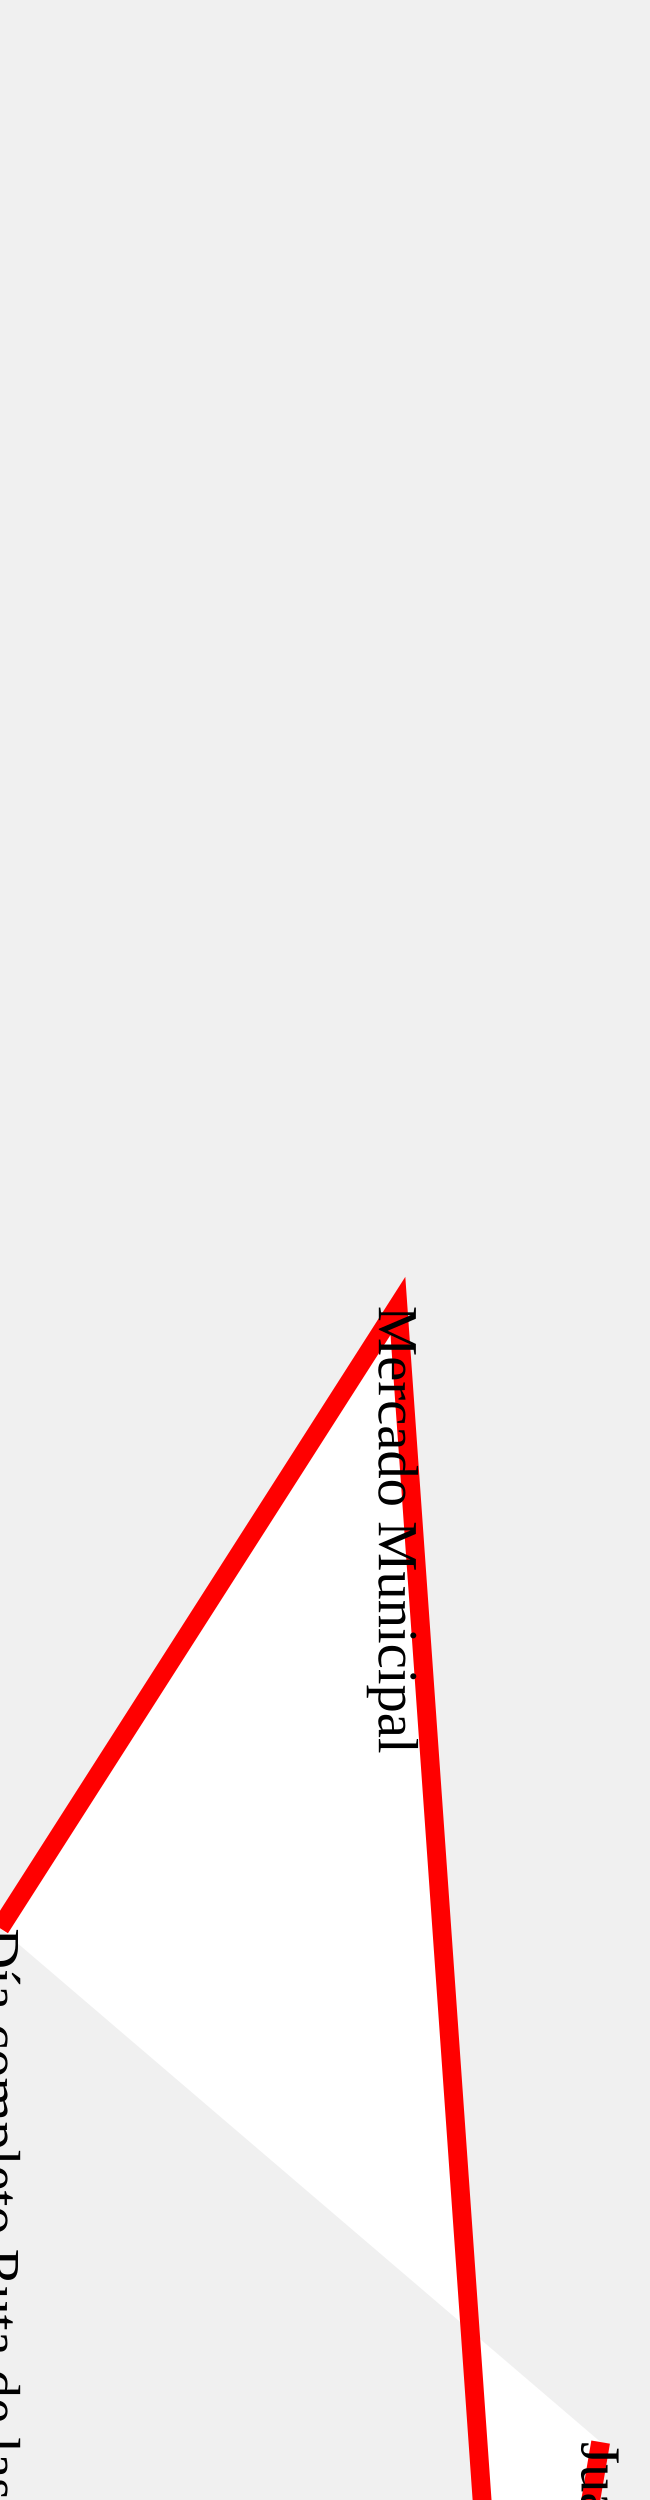
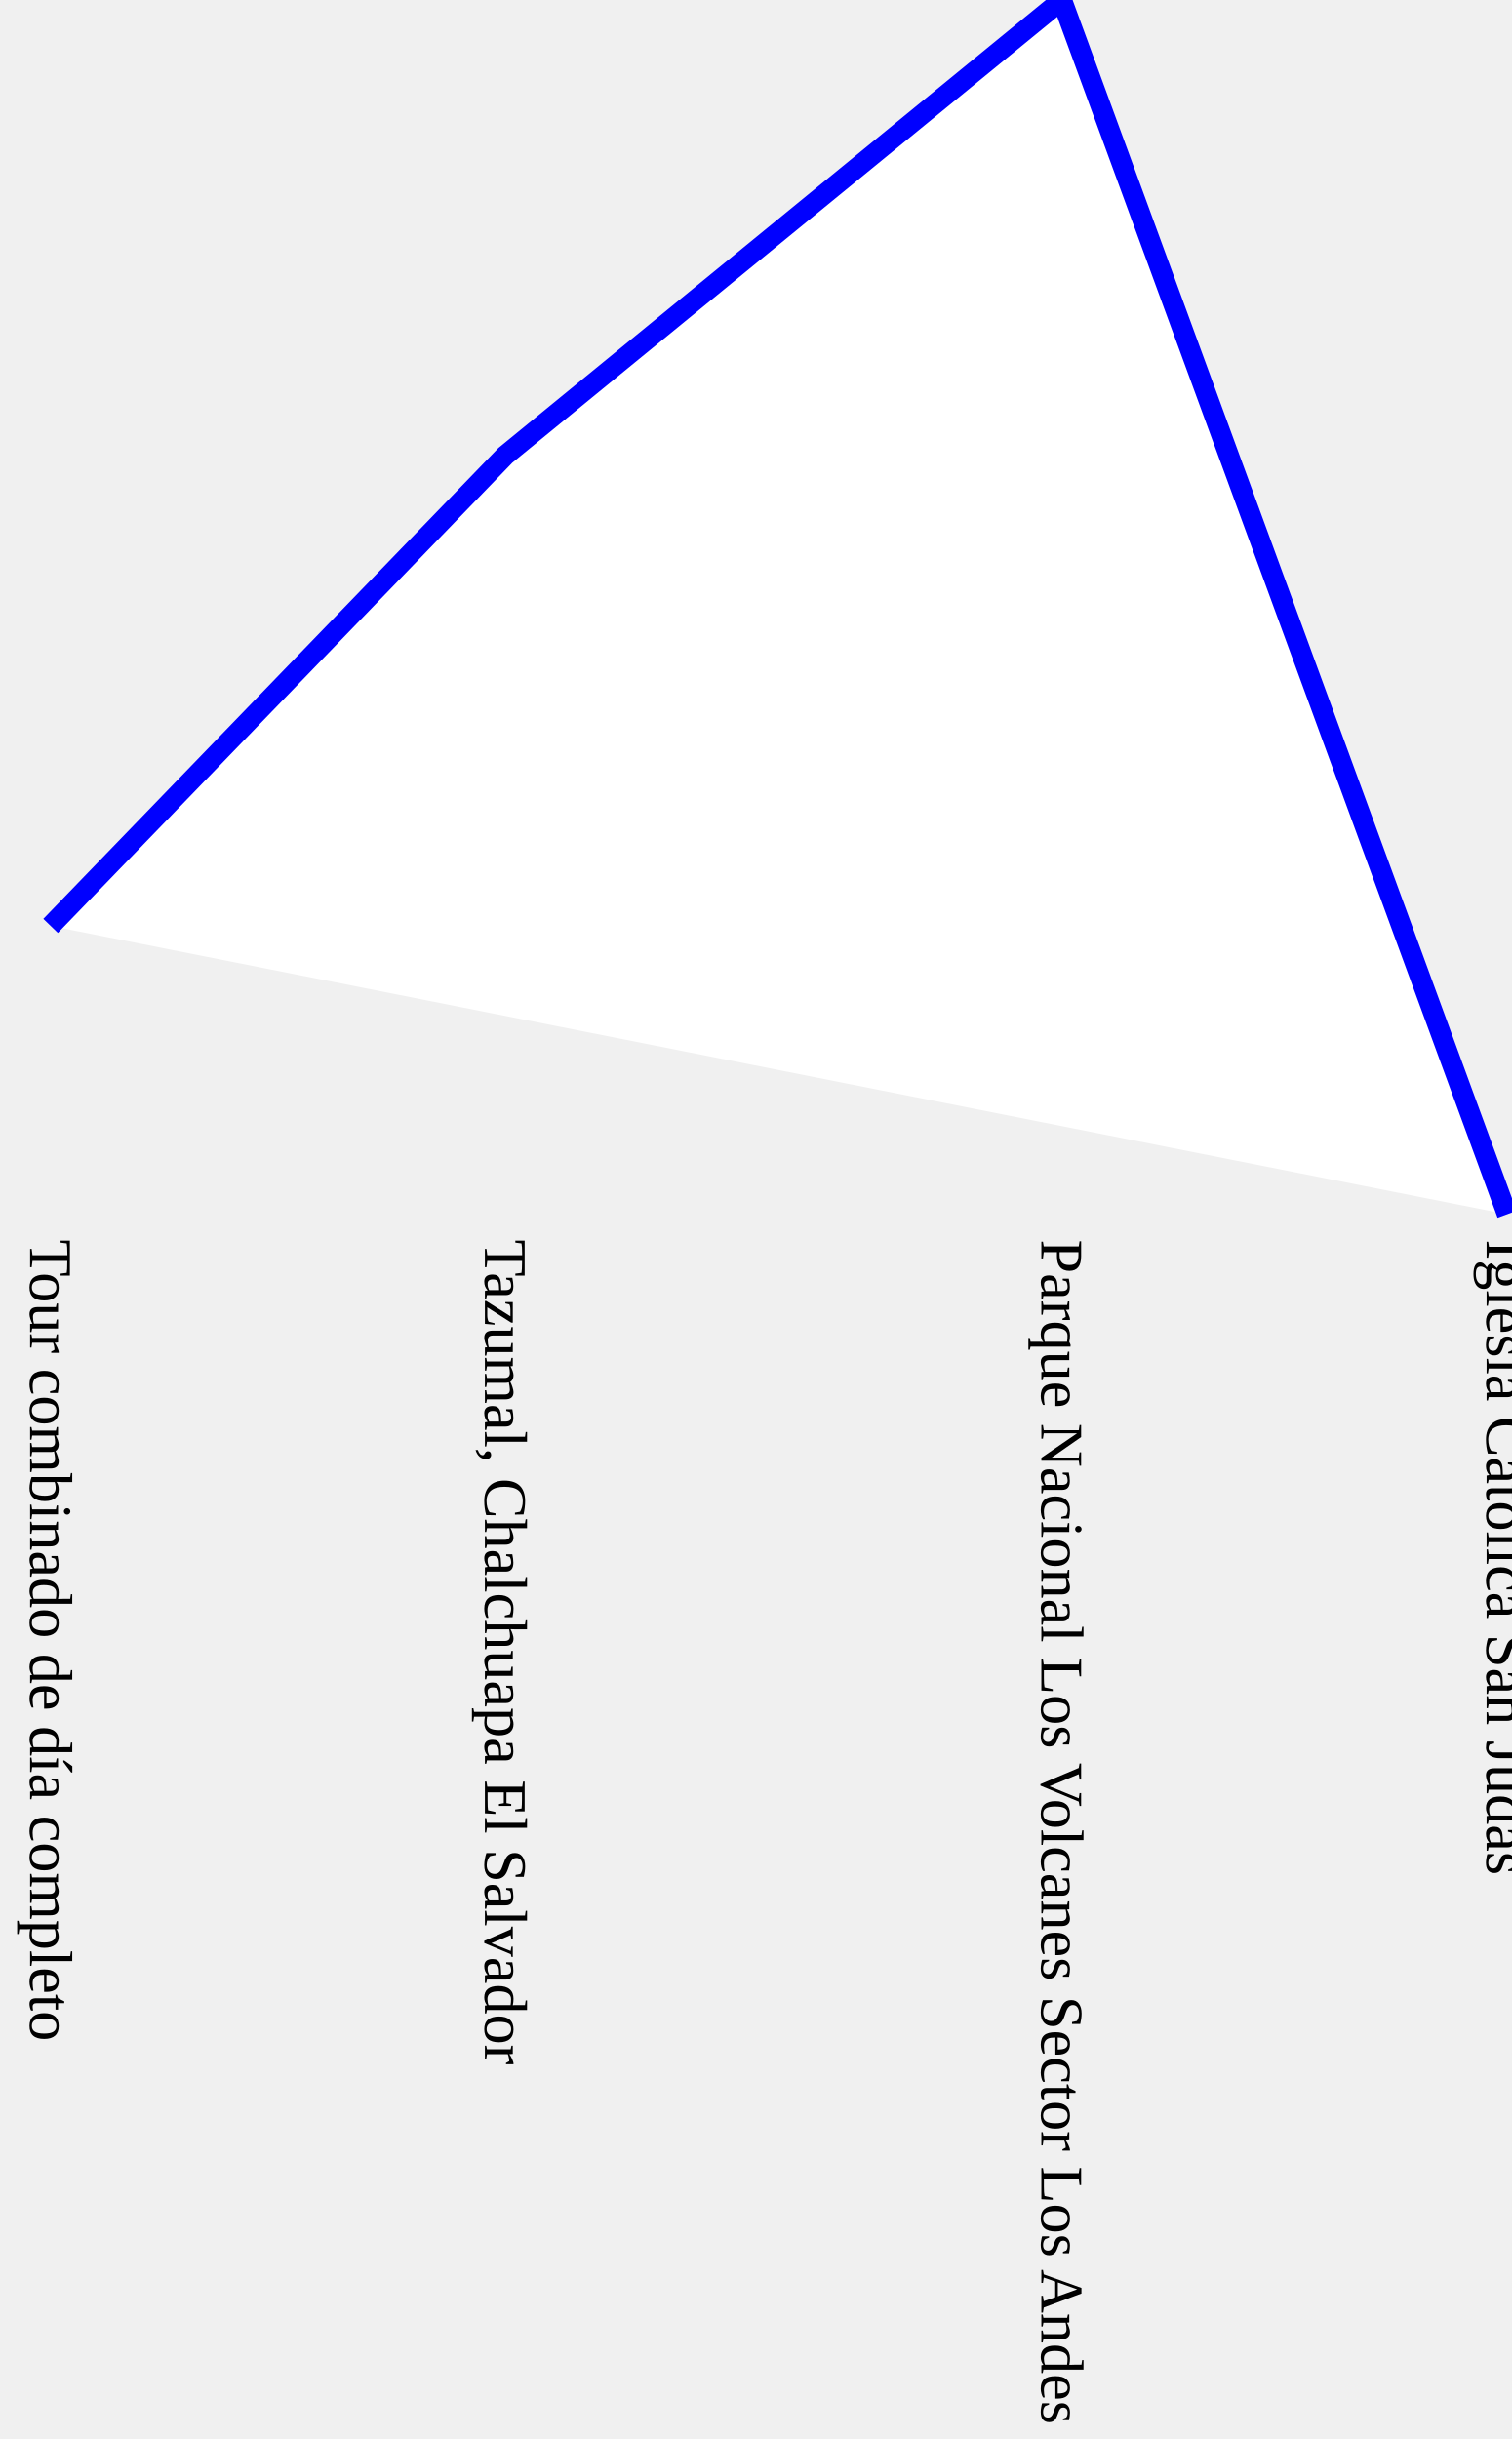
<svg xmlns="http://www.w3.org/2000/svg" version="2.0">
-   <polyline points="0.0,409.0 84.4,277.0 109.0,626.0 127.4,518.0 " style="fill:white;stroke:red;stroke-width:4" />
-   <text x="0.0" y="409.0" style="writing-mode: tb; glyph-orientation-horizontal: 0;">
- 	Día completo Ruta de las Flores que visita cuatro pueblos coloniales y cafetaleros
+   <polyline points="10.0,183.0 99.9,90.0 209.9,0.0 297.91,240.0 297.91,240.0" style="fill:white;stroke:blue;stroke-width:4" />
+   <text x="10.0" y="245.0" style="writing-mode: tb; glyph-orientation-horizontal: 0;">
+ 	Tour combinado de día completo
</text>
-   <text x="84.4" y="277.0" style="writing-mode: tb; glyph-orientation-horizontal: 0;">
- 	Mercado Municipal
+   <text x="99.9" y="245.0" style="writing-mode: tb; glyph-orientation-horizontal: 0;">
+ 	Tazumal, Chalchuapa El Salvador
</text>
-   <text x="109.0" y="626.0" style="writing-mode: tb; glyph-orientation-horizontal: 0;">
- 	Concepcion de Ataco
+   <text x="209.9" y="245.0" style="writing-mode: tb; glyph-orientation-horizontal: 0;">
+ 	Parque Nacional Los Volcanes Sector Los Andes
</text>
-   <text x="127.4" y="518.0" style="writing-mode: tb; glyph-orientation-horizontal: 0;">
- 	Juayua
+   <text x="297.91" y="245.0" style="writing-mode: tb; glyph-orientation-horizontal: 0;">
+ 	Iglesia Catolica San Judas
+ </text>
+   <text x="297.91" y="245.0" style="writing-mode: tb; glyph-orientation-horizontal: 0;">
+ 	
</text>
</svg>
